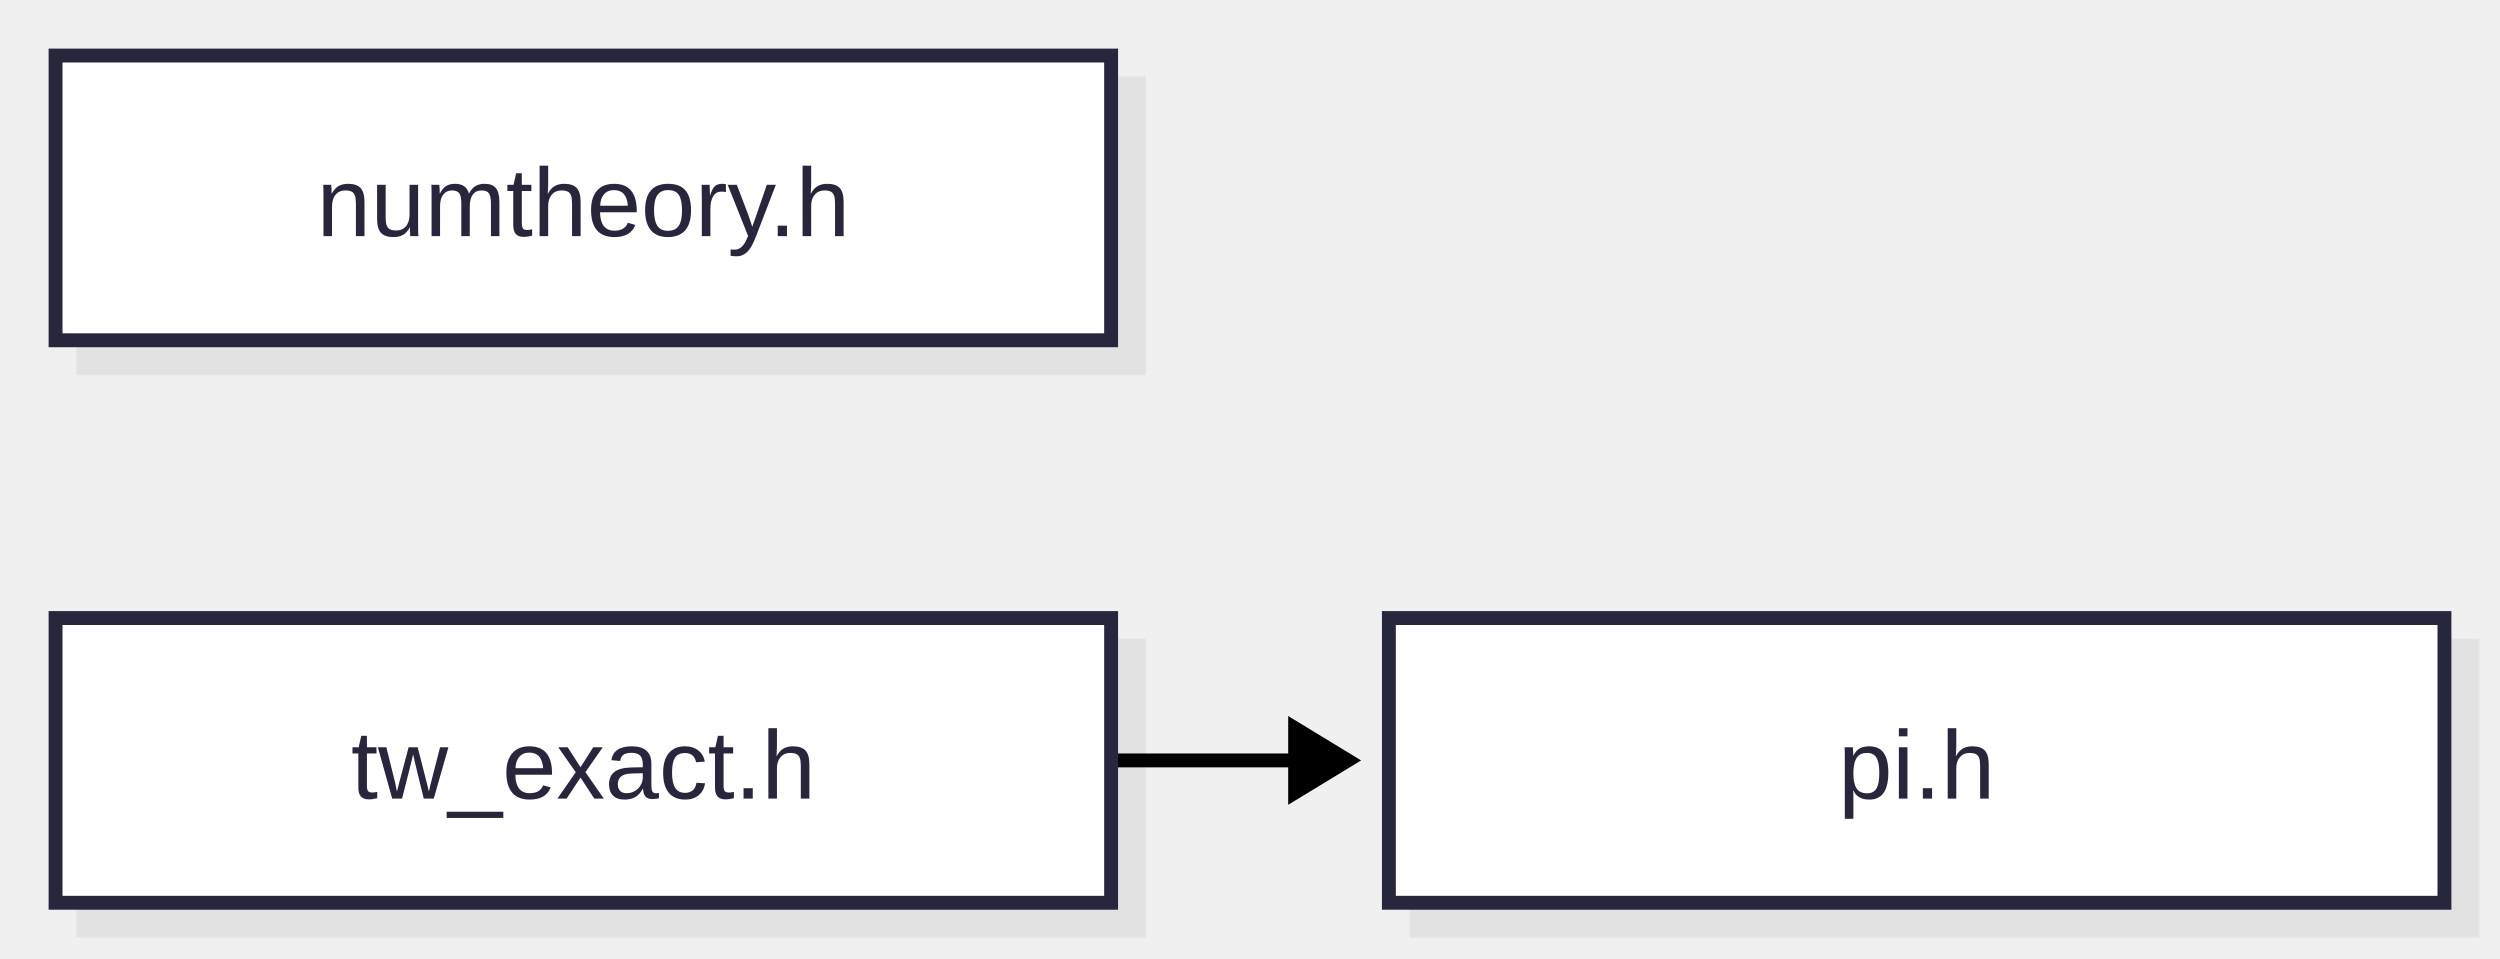
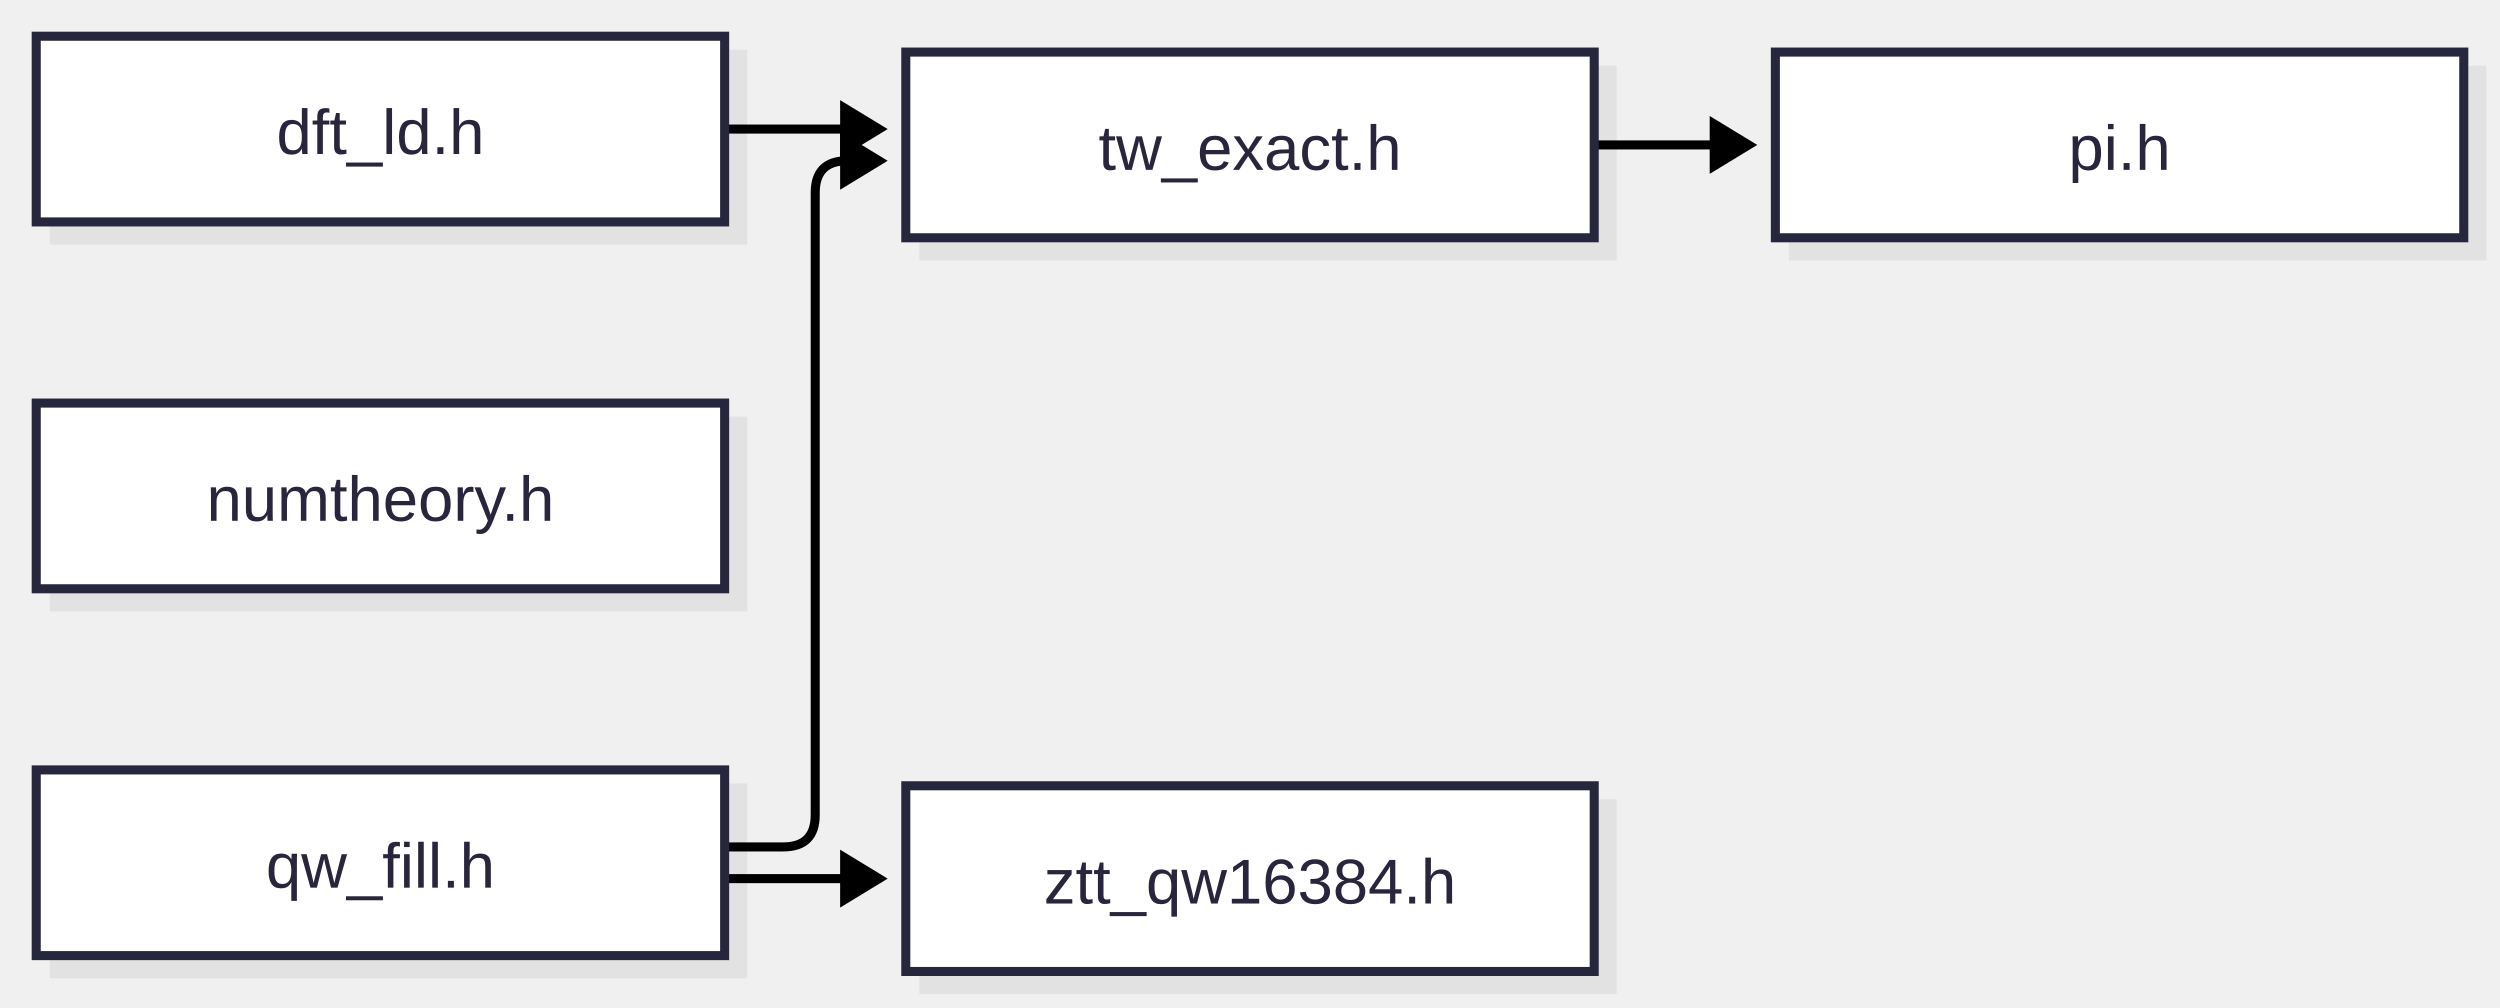
- <svg xmlns="http://www.w3.org/2000/svg" id="my-svg" width="100%" class="flowchart" style="max-width: 360px; background-color: white;" viewBox="4 4 360 138" role="graphics-document document" aria-roledescription="flowchart-v2">
+ <svg xmlns="http://www.w3.org/2000/svg" id="my-svg" width="100%" class="flowchart" style="max-width: 552px; background-color: white;" viewBox="4 4 552 222.5" role="graphics-document document" aria-roledescription="flowchart-v2">
  <style>#my-svg{font-family:"Recursive Variable",arial,sans-serif;font-size:14px;fill:#28253D;}@keyframes edge-animation-frame{from{stroke-dashoffset:0;}}@keyframes dash{to{stroke-dashoffset:0;}}#my-svg .edge-animation-slow{stroke-dasharray:9,5!important;stroke-dashoffset:900;animation:dash 50s linear infinite;stroke-linecap:round;}#my-svg .edge-animation-fast{stroke-dasharray:9,5!important;stroke-dashoffset:900;animation:dash 20s linear infinite;stroke-linecap:round;}#my-svg .error-icon{fill:#ffffff;}#my-svg .error-text{fill:#000000;stroke:#000000;}#my-svg .edge-thickness-normal{stroke-width:2px;}#my-svg .edge-thickness-thick{stroke-width:3.5px;}#my-svg .edge-pattern-solid{stroke-dasharray:0;}#my-svg .edge-thickness-invisible{stroke-width:0;fill:none;}#my-svg .edge-pattern-dashed{stroke-dasharray:3;}#my-svg .edge-pattern-dotted{stroke-dasharray:2;}#my-svg .marker{fill:#000000;stroke:#000000;}#my-svg .marker.cross{stroke:#000000;}#my-svg svg{font-family:"Recursive Variable",arial,sans-serif;font-size:14px;}#my-svg p{margin:0;}#my-svg [data-look="neo"][data-color-id="color-0"].cluster:not(.swimlane) rect{stroke:#E879F9;fill:#FDF4FF;}#my-svg [data-look="neo"][data-color-id="color-0"].cluster:not(.swimlane) path{stroke:#E879F9;fill:#FDF4FF;}#my-svg [data-look="neo"][data-color-id="color-0"].swimlane.cluster rect.swimlane-title,#my-svg [data-look="neo"][data-color-id="color-0"].swimlane.cluster rect.swimlane-body{stroke:#E879F9;fill:#FDF4FF;}#my-svg [data-look="neo"][data-color-id="color-0"].swimlane.cluster .swimlane-title path:nth-of-type(2),#my-svg [data-look="neo"][data-color-id="color-0"].swimlane.cluster .swimlane-body path:nth-of-type(2){stroke:#E879F9;}#my-svg [data-look="neo"][data-color-id="color-0"].swimlane.cluster .swimlane-title path:first-of-type,#my-svg [data-look="neo"][data-color-id="color-0"].swimlane.cluster .swimlane-body path:first-of-type{stroke:#FDF4FF;}#my-svg [data-look="neo"][data-color-id="color-0"].node .collapsed-group,#my-svg [data-look="neo"][data-color-id="color-0"].rough-node .collapsed-group,#my-svg [data-look="neo"][data-color-id="color-0"].node .collapsed-group path,#my-svg [data-look="neo"][data-color-id="color-0"].rough-node .collapsed-group path{stroke:#E879F9;fill:#FDF4FF;}#my-svg [data-look="neo"][data-color-id="color-0"].node .collapsed-indicator,#my-svg [data-look="neo"][data-color-id="color-0"].rough-node .collapsed-indicator{fill:#E879F9;}#my-svg [data-look="neo"][data-color-id="color-0"].node .collapsed-separator,#my-svg [data-look="neo"][data-color-id="color-0"].rough-node .collapsed-separator{stroke:#E879F9;}#my-svg [data-look="neo"][data-color-id="color-1"].cluster:not(.swimlane) rect{stroke:#2DD4BF;fill:#F0FDFA;}#my-svg [data-look="neo"][data-color-id="color-1"].cluster:not(.swimlane) path{stroke:#2DD4BF;fill:#F0FDFA;}#my-svg [data-look="neo"][data-color-id="color-1"].swimlane.cluster rect.swimlane-title,#my-svg [data-look="neo"][data-color-id="color-1"].swimlane.cluster rect.swimlane-body{stroke:#2DD4BF;fill:#F0FDFA;}#my-svg [data-look="neo"][data-color-id="color-1"].swimlane.cluster .swimlane-title path:nth-of-type(2),#my-svg [data-look="neo"][data-color-id="color-1"].swimlane.cluster .swimlane-body path:nth-of-type(2){stroke:#2DD4BF;}#my-svg [data-look="neo"][data-color-id="color-1"].swimlane.cluster .swimlane-title path:first-of-type,#my-svg [data-look="neo"][data-color-id="color-1"].swimlane.cluster .swimlane-body path:first-of-type{stroke:#F0FDFA;}#my-svg [data-look="neo"][data-color-id="color-1"].node .collapsed-group,#my-svg [data-look="neo"][data-color-id="color-1"].rough-node .collapsed-group,#my-svg [data-look="neo"][data-color-id="color-1"].node .collapsed-group path,#my-svg [data-look="neo"][data-color-id="color-1"].rough-node .collapsed-group path{stroke:#2DD4BF;fill:#F0FDFA;}#my-svg [data-look="neo"][data-color-id="color-1"].node .collapsed-indicator,#my-svg [data-look="neo"][data-color-id="color-1"].rough-node .collapsed-indicator{fill:#2DD4BF;}#my-svg [data-look="neo"][data-color-id="color-1"].node .collapsed-separator,#my-svg [data-look="neo"][data-color-id="color-1"].rough-node .collapsed-separator{stroke:#2DD4BF;}#my-svg [data-look="neo"][data-color-id="color-2"].cluster:not(.swimlane) rect{stroke:#FB923C;fill:#FFF7ED;}#my-svg [data-look="neo"][data-color-id="color-2"].cluster:not(.swimlane) path{stroke:#FB923C;fill:#FFF7ED;}#my-svg [data-look="neo"][data-color-id="color-2"].swimlane.cluster rect.swimlane-title,#my-svg [data-look="neo"][data-color-id="color-2"].swimlane.cluster rect.swimlane-body{stroke:#FB923C;fill:#FFF7ED;}#my-svg [data-look="neo"][data-color-id="color-2"].swimlane.cluster .swimlane-title path:nth-of-type(2),#my-svg [data-look="neo"][data-color-id="color-2"].swimlane.cluster .swimlane-body path:nth-of-type(2){stroke:#FB923C;}#my-svg [data-look="neo"][data-color-id="color-2"].swimlane.cluster .swimlane-title path:first-of-type,#my-svg [data-look="neo"][data-color-id="color-2"].swimlane.cluster .swimlane-body path:first-of-type{stroke:#FFF7ED;}#my-svg [data-look="neo"][data-color-id="color-2"].node .collapsed-group,#my-svg [data-look="neo"][data-color-id="color-2"].rough-node .collapsed-group,#my-svg [data-look="neo"][data-color-id="color-2"].node .collapsed-group path,#my-svg [data-look="neo"][data-color-id="color-2"].rough-node .collapsed-group path{stroke:#FB923C;fill:#FFF7ED;}#my-svg [data-look="neo"][data-color-id="color-2"].node .collapsed-indicator,#my-svg [data-look="neo"][data-color-id="color-2"].rough-node .collapsed-indicator{fill:#FB923C;}#my-svg [data-look="neo"][data-color-id="color-2"].node .collapsed-separator,#my-svg [data-look="neo"][data-color-id="color-2"].rough-node .collapsed-separator{stroke:#FB923C;}#my-svg [data-look="neo"][data-color-id="color-3"].cluster:not(.swimlane) rect{stroke:#22D3EE;fill:#ECFEFF;}#my-svg [data-look="neo"][data-color-id="color-3"].cluster:not(.swimlane) path{stroke:#22D3EE;fill:#ECFEFF;}#my-svg [data-look="neo"][data-color-id="color-3"].swimlane.cluster rect.swimlane-title,#my-svg [data-look="neo"][data-color-id="color-3"].swimlane.cluster rect.swimlane-body{stroke:#22D3EE;fill:#ECFEFF;}#my-svg [data-look="neo"][data-color-id="color-3"].swimlane.cluster .swimlane-title path:nth-of-type(2),#my-svg [data-look="neo"][data-color-id="color-3"].swimlane.cluster .swimlane-body path:nth-of-type(2){stroke:#22D3EE;}#my-svg [data-look="neo"][data-color-id="color-3"].swimlane.cluster .swimlane-title path:first-of-type,#my-svg [data-look="neo"][data-color-id="color-3"].swimlane.cluster .swimlane-body path:first-of-type{stroke:#ECFEFF;}#my-svg [data-look="neo"][data-color-id="color-3"].node .collapsed-group,#my-svg [data-look="neo"][data-color-id="color-3"].rough-node .collapsed-group,#my-svg [data-look="neo"][data-color-id="color-3"].node .collapsed-group path,#my-svg [data-look="neo"][data-color-id="color-3"].rough-node .collapsed-group path{stroke:#22D3EE;fill:#ECFEFF;}#my-svg [data-look="neo"][data-color-id="color-3"].node .collapsed-indicator,#my-svg [data-look="neo"][data-color-id="color-3"].rough-node .collapsed-indicator{fill:#22D3EE;}#my-svg [data-look="neo"][data-color-id="color-3"].node .collapsed-separator,#my-svg [data-look="neo"][data-color-id="color-3"].rough-node .collapsed-separator{stroke:#22D3EE;}#my-svg [data-look="neo"][data-color-id="color-4"].cluster:not(.swimlane) rect{stroke:#4ADE80;fill:#F0FDF4;}#my-svg [data-look="neo"][data-color-id="color-4"].cluster:not(.swimlane) path{stroke:#4ADE80;fill:#F0FDF4;}#my-svg [data-look="neo"][data-color-id="color-4"].swimlane.cluster rect.swimlane-title,#my-svg [data-look="neo"][data-color-id="color-4"].swimlane.cluster rect.swimlane-body{stroke:#4ADE80;fill:#F0FDF4;}#my-svg [data-look="neo"][data-color-id="color-4"].swimlane.cluster .swimlane-title path:nth-of-type(2),#my-svg [data-look="neo"][data-color-id="color-4"].swimlane.cluster .swimlane-body path:nth-of-type(2){stroke:#4ADE80;}#my-svg [data-look="neo"][data-color-id="color-4"].swimlane.cluster .swimlane-title path:first-of-type,#my-svg [data-look="neo"][data-color-id="color-4"].swimlane.cluster .swimlane-body path:first-of-type{stroke:#F0FDF4;}#my-svg [data-look="neo"][data-color-id="color-4"].node .collapsed-group,#my-svg [data-look="neo"][data-color-id="color-4"].rough-node .collapsed-group,#my-svg [data-look="neo"][data-color-id="color-4"].node .collapsed-group path,#my-svg [data-look="neo"][data-color-id="color-4"].rough-node .collapsed-group path{stroke:#4ADE80;fill:#F0FDF4;}#my-svg [data-look="neo"][data-color-id="color-4"].node .collapsed-indicator,#my-svg [data-look="neo"][data-color-id="color-4"].rough-node .collapsed-indicator{fill:#4ADE80;}#my-svg [data-look="neo"][data-color-id="color-4"].node .collapsed-separator,#my-svg [data-look="neo"][data-color-id="color-4"].rough-node .collapsed-separator{stroke:#4ADE80;}#my-svg [data-look="neo"][data-color-id="color-5"].cluster:not(.swimlane) rect{stroke:#A78BFA;fill:#F5F3FF;}#my-svg [data-look="neo"][data-color-id="color-5"].cluster:not(.swimlane) path{stroke:#A78BFA;fill:#F5F3FF;}#my-svg [data-look="neo"][data-color-id="color-5"].swimlane.cluster rect.swimlane-title,#my-svg [data-look="neo"][data-color-id="color-5"].swimlane.cluster rect.swimlane-body{stroke:#A78BFA;fill:#F5F3FF;}#my-svg [data-look="neo"][data-color-id="color-5"].swimlane.cluster .swimlane-title path:nth-of-type(2),#my-svg [data-look="neo"][data-color-id="color-5"].swimlane.cluster .swimlane-body path:nth-of-type(2){stroke:#A78BFA;}#my-svg [data-look="neo"][data-color-id="color-5"].swimlane.cluster .swimlane-title path:first-of-type,#my-svg [data-look="neo"][data-color-id="color-5"].swimlane.cluster .swimlane-body path:first-of-type{stroke:#F5F3FF;}#my-svg [data-look="neo"][data-color-id="color-5"].node .collapsed-group,#my-svg [data-look="neo"][data-color-id="color-5"].rough-node .collapsed-group,#my-svg [data-look="neo"][data-color-id="color-5"].node .collapsed-group path,#my-svg [data-look="neo"][data-color-id="color-5"].rough-node .collapsed-group path{stroke:#A78BFA;fill:#F5F3FF;}#my-svg [data-look="neo"][data-color-id="color-5"].node .collapsed-indicator,#my-svg [data-look="neo"][data-color-id="color-5"].rough-node .collapsed-indicator{fill:#A78BFA;}#my-svg [data-look="neo"][data-color-id="color-5"].node .collapsed-separator,#my-svg [data-look="neo"][data-color-id="color-5"].rough-node .collapsed-separator{stroke:#A78BFA;}#my-svg [data-look="neo"][data-color-id="color-6"].cluster:not(.swimlane) rect{stroke:#F87171;fill:#FEF2F2;}#my-svg [data-look="neo"][data-color-id="color-6"].cluster:not(.swimlane) path{stroke:#F87171;fill:#FEF2F2;}#my-svg [data-look="neo"][data-color-id="color-6"].swimlane.cluster rect.swimlane-title,#my-svg [data-look="neo"][data-color-id="color-6"].swimlane.cluster rect.swimlane-body{stroke:#F87171;fill:#FEF2F2;}#my-svg [data-look="neo"][data-color-id="color-6"].swimlane.cluster .swimlane-title path:nth-of-type(2),#my-svg [data-look="neo"][data-color-id="color-6"].swimlane.cluster .swimlane-body path:nth-of-type(2){stroke:#F87171;}#my-svg [data-look="neo"][data-color-id="color-6"].swimlane.cluster .swimlane-title path:first-of-type,#my-svg [data-look="neo"][data-color-id="color-6"].swimlane.cluster .swimlane-body path:first-of-type{stroke:#FEF2F2;}#my-svg [data-look="neo"][data-color-id="color-6"].node .collapsed-group,#my-svg [data-look="neo"][data-color-id="color-6"].rough-node .collapsed-group,#my-svg [data-look="neo"][data-color-id="color-6"].node .collapsed-group path,#my-svg [data-look="neo"][data-color-id="color-6"].rough-node .collapsed-group path{stroke:#F87171;fill:#FEF2F2;}#my-svg [data-look="neo"][data-color-id="color-6"].node .collapsed-indicator,#my-svg [data-look="neo"][data-color-id="color-6"].rough-node .collapsed-indicator{fill:#F87171;}#my-svg [data-look="neo"][data-color-id="color-6"].node .collapsed-separator,#my-svg [data-look="neo"][data-color-id="color-6"].rough-node .collapsed-separator{stroke:#F87171;}#my-svg [data-look="neo"][data-color-id="color-7"].cluster:not(.swimlane) rect{stroke:#FACC15;fill:#FEFCE8;}#my-svg [data-look="neo"][data-color-id="color-7"].cluster:not(.swimlane) path{stroke:#FACC15;fill:#FEFCE8;}#my-svg [data-look="neo"][data-color-id="color-7"].swimlane.cluster rect.swimlane-title,#my-svg [data-look="neo"][data-color-id="color-7"].swimlane.cluster rect.swimlane-body{stroke:#FACC15;fill:#FEFCE8;}#my-svg [data-look="neo"][data-color-id="color-7"].swimlane.cluster .swimlane-title path:nth-of-type(2),#my-svg [data-look="neo"][data-color-id="color-7"].swimlane.cluster .swimlane-body path:nth-of-type(2){stroke:#FACC15;}#my-svg [data-look="neo"][data-color-id="color-7"].swimlane.cluster .swimlane-title path:first-of-type,#my-svg [data-look="neo"][data-color-id="color-7"].swimlane.cluster .swimlane-body path:first-of-type{stroke:#FEFCE8;}#my-svg [data-look="neo"][data-color-id="color-7"].node .collapsed-group,#my-svg [data-look="neo"][data-color-id="color-7"].rough-node .collapsed-group,#my-svg [data-look="neo"][data-color-id="color-7"].node .collapsed-group path,#my-svg [data-look="neo"][data-color-id="color-7"].rough-node .collapsed-group path{stroke:#FACC15;fill:#FEFCE8;}#my-svg [data-look="neo"][data-color-id="color-7"].node .collapsed-indicator,#my-svg [data-look="neo"][data-color-id="color-7"].rough-node .collapsed-indicator{fill:#FACC15;}#my-svg [data-look="neo"][data-color-id="color-7"].node .collapsed-separator,#my-svg [data-look="neo"][data-color-id="color-7"].rough-node .collapsed-separator{stroke:#FACC15;}#my-svg [data-look="neo"][data-color-id="color-8"].cluster:not(.swimlane) rect{stroke:#818CF8;fill:#EEF2FF;}#my-svg [data-look="neo"][data-color-id="color-8"].cluster:not(.swimlane) path{stroke:#818CF8;fill:#EEF2FF;}#my-svg [data-look="neo"][data-color-id="color-8"].swimlane.cluster rect.swimlane-title,#my-svg [data-look="neo"][data-color-id="color-8"].swimlane.cluster rect.swimlane-body{stroke:#818CF8;fill:#EEF2FF;}#my-svg [data-look="neo"][data-color-id="color-8"].swimlane.cluster .swimlane-title path:nth-of-type(2),#my-svg [data-look="neo"][data-color-id="color-8"].swimlane.cluster .swimlane-body path:nth-of-type(2){stroke:#818CF8;}#my-svg [data-look="neo"][data-color-id="color-8"].swimlane.cluster .swimlane-title path:first-of-type,#my-svg [data-look="neo"][data-color-id="color-8"].swimlane.cluster .swimlane-body path:first-of-type{stroke:#EEF2FF;}#my-svg [data-look="neo"][data-color-id="color-8"].node .collapsed-group,#my-svg [data-look="neo"][data-color-id="color-8"].rough-node .collapsed-group,#my-svg [data-look="neo"][data-color-id="color-8"].node .collapsed-group path,#my-svg [data-look="neo"][data-color-id="color-8"].rough-node .collapsed-group path{stroke:#818CF8;fill:#EEF2FF;}#my-svg [data-look="neo"][data-color-id="color-8"].node .collapsed-indicator,#my-svg [data-look="neo"][data-color-id="color-8"].rough-node .collapsed-indicator{fill:#818CF8;}#my-svg [data-look="neo"][data-color-id="color-8"].node .collapsed-separator,#my-svg [data-look="neo"][data-color-id="color-8"].rough-node .collapsed-separator{stroke:#818CF8;}#my-svg [data-look="neo"][data-color-id="color-9"].cluster:not(.swimlane) rect{stroke:#A3E635;fill:#F7FEE7;}#my-svg [data-look="neo"][data-color-id="color-9"].cluster:not(.swimlane) path{stroke:#A3E635;fill:#F7FEE7;}#my-svg [data-look="neo"][data-color-id="color-9"].swimlane.cluster rect.swimlane-title,#my-svg [data-look="neo"][data-color-id="color-9"].swimlane.cluster rect.swimlane-body{stroke:#A3E635;fill:#F7FEE7;}#my-svg [data-look="neo"][data-color-id="color-9"].swimlane.cluster .swimlane-title path:nth-of-type(2),#my-svg [data-look="neo"][data-color-id="color-9"].swimlane.cluster .swimlane-body path:nth-of-type(2){stroke:#A3E635;}#my-svg [data-look="neo"][data-color-id="color-9"].swimlane.cluster .swimlane-title path:first-of-type,#my-svg [data-look="neo"][data-color-id="color-9"].swimlane.cluster .swimlane-body path:first-of-type{stroke:#F7FEE7;}#my-svg [data-look="neo"][data-color-id="color-9"].node .collapsed-group,#my-svg [data-look="neo"][data-color-id="color-9"].rough-node .collapsed-group,#my-svg [data-look="neo"][data-color-id="color-9"].node .collapsed-group path,#my-svg [data-look="neo"][data-color-id="color-9"].rough-node .collapsed-group path{stroke:#A3E635;fill:#F7FEE7;}#my-svg [data-look="neo"][data-color-id="color-9"].node .collapsed-indicator,#my-svg [data-look="neo"][data-color-id="color-9"].rough-node .collapsed-indicator{fill:#A3E635;}#my-svg [data-look="neo"][data-color-id="color-9"].node .collapsed-separator,#my-svg [data-look="neo"][data-color-id="color-9"].rough-node .collapsed-separator{stroke:#A3E635;}#my-svg [data-look="neo"][data-color-id="color-10"].cluster:not(.swimlane) rect{stroke:#38BDF8;fill:#F0F9FF;}#my-svg [data-look="neo"][data-color-id="color-10"].cluster:not(.swimlane) path{stroke:#38BDF8;fill:#F0F9FF;}#my-svg [data-look="neo"][data-color-id="color-10"].swimlane.cluster rect.swimlane-title,#my-svg [data-look="neo"][data-color-id="color-10"].swimlane.cluster rect.swimlane-body{stroke:#38BDF8;fill:#F0F9FF;}#my-svg [data-look="neo"][data-color-id="color-10"].swimlane.cluster .swimlane-title path:nth-of-type(2),#my-svg [data-look="neo"][data-color-id="color-10"].swimlane.cluster .swimlane-body path:nth-of-type(2){stroke:#38BDF8;}#my-svg [data-look="neo"][data-color-id="color-10"].swimlane.cluster .swimlane-title path:first-of-type,#my-svg [data-look="neo"][data-color-id="color-10"].swimlane.cluster .swimlane-body path:first-of-type{stroke:#F0F9FF;}#my-svg [data-look="neo"][data-color-id="color-10"].node .collapsed-group,#my-svg [data-look="neo"][data-color-id="color-10"].rough-node .collapsed-group,#my-svg [data-look="neo"][data-color-id="color-10"].node .collapsed-group path,#my-svg [data-look="neo"][data-color-id="color-10"].rough-node .collapsed-group path{stroke:#38BDF8;fill:#F0F9FF;}#my-svg [data-look="neo"][data-color-id="color-10"].node .collapsed-indicator,#my-svg [data-look="neo"][data-color-id="color-10"].rough-node .collapsed-indicator{fill:#38BDF8;}#my-svg [data-look="neo"][data-color-id="color-10"].node .collapsed-separator,#my-svg [data-look="neo"][data-color-id="color-10"].rough-node .collapsed-separator{stroke:#38BDF8;}#my-svg [data-look="neo"][data-color-id="color-11"].cluster:not(.swimlane) rect{stroke:#FB7185;fill:#FFF1F2;}#my-svg [data-look="neo"][data-color-id="color-11"].cluster:not(.swimlane) path{stroke:#FB7185;fill:#FFF1F2;}#my-svg [data-look="neo"][data-color-id="color-11"].swimlane.cluster rect.swimlane-title,#my-svg [data-look="neo"][data-color-id="color-11"].swimlane.cluster rect.swimlane-body{stroke:#FB7185;fill:#FFF1F2;}#my-svg [data-look="neo"][data-color-id="color-11"].swimlane.cluster .swimlane-title path:nth-of-type(2),#my-svg [data-look="neo"][data-color-id="color-11"].swimlane.cluster .swimlane-body path:nth-of-type(2){stroke:#FB7185;}#my-svg [data-look="neo"][data-color-id="color-11"].swimlane.cluster .swimlane-title path:first-of-type,#my-svg [data-look="neo"][data-color-id="color-11"].swimlane.cluster .swimlane-body path:first-of-type{stroke:#FFF1F2;}#my-svg [data-look="neo"][data-color-id="color-11"].node .collapsed-group,#my-svg [data-look="neo"][data-color-id="color-11"].rough-node .collapsed-group,#my-svg [data-look="neo"][data-color-id="color-11"].node .collapsed-group path,#my-svg [data-look="neo"][data-color-id="color-11"].rough-node .collapsed-group path{stroke:#FB7185;fill:#FFF1F2;}#my-svg [data-look="neo"][data-color-id="color-11"].node .collapsed-indicator,#my-svg [data-look="neo"][data-color-id="color-11"].rough-node .collapsed-indicator{fill:#FB7185;}#my-svg [data-look="neo"][data-color-id="color-11"].node .collapsed-separator,#my-svg [data-look="neo"][data-color-id="color-11"].rough-node .collapsed-separator{stroke:#FB7185;}#my-svg .label{font-family:"Recursive Variable",arial,sans-serif;color:#28253D;}#my-svg .cluster-label text{fill:#000000;}#my-svg .cluster-label span{color:#000000;}#my-svg .cluster-label span p{background-color:transparent;}#my-svg .label text,#my-svg span{fill:#28253D;color:#28253D;}#my-svg .node rect,#my-svg .node circle,#my-svg .node ellipse,#my-svg .node polygon,#my-svg .node path{fill:#ffffff;stroke:#28253D;stroke-width:2px;}#my-svg .rough-node .label text,#my-svg .node .label text,#my-svg .image-shape .label,#my-svg .icon-shape .label{text-anchor:middle;}#my-svg .node .katex path{fill:#000;stroke:#000;stroke-width:1px;}#my-svg .rough-node .label,#my-svg .node .label,#my-svg .image-shape .label,#my-svg .icon-shape .label{text-align:center;}#my-svg .node.clickable{cursor:pointer;}#my-svg .root .anchor path{fill:#000000!important;stroke-width:0;stroke:#000000;}#my-svg .arrowheadPath{fill:#000000;}#my-svg .edgePaths .path{stroke:#000000;stroke-width:2px;}#my-svg .flowchart-link{stroke:#000000;fill:none;}#my-svg .edgeLabel{background-color:hsl(-120, 0%, 80%);text-align:center;}#my-svg .edgeLabel p{background-color:hsl(-120, 0%, 80%);}#my-svg .edgeLabel rect{opacity:0.5;background-color:hsl(-120, 0%, 80%);fill:hsl(-120, 0%, 80%);}#my-svg .labelBkg{background-color:rgba(204, 204, 204, 0.5);}#my-svg .cluster rect{fill:#F9F9FB;stroke:#BDBCCC;stroke-width:1px;}#my-svg .cluster text{fill:#000000;}#my-svg .cluster span{color:#000000;}#my-svg .node .collapsed-indicator{fill:#BDBCCC;stroke:none;opacity:0.6;}#my-svg .node .collapsed-separator{stroke:#BDBCCC;stroke-width:0.75px;}#my-svg div.mermaidTooltip{position:absolute;text-align:center;max-width:200px;padding:2px;font-family:"Recursive Variable",arial,sans-serif;font-size:12px;background:#ffffff;border:1px solid hsl(0, 0%, 90%);border-radius:2px;pointer-events:none;z-index:100;}#my-svg .flowchartTitleText{text-anchor:middle;font-size:18px;fill:#28253D;}#my-svg rect.text{fill:none;stroke-width:0;}#my-svg .icon-shape,#my-svg .image-shape{background-color:hsl(-120, 0%, 80%);text-align:center;}#my-svg .icon-shape p,#my-svg .image-shape p{background-color:hsl(-120, 0%, 80%);padding:2px;}#my-svg .icon-shape .label rect,#my-svg .image-shape .label rect{opacity:0.5;background-color:hsl(-120, 0%, 80%);fill:hsl(-120, 0%, 80%);}#my-svg .label-icon{display:inline-block;height:1em;overflow:visible;vertical-align:-0.125em;}#my-svg .node .label-icon path{fill:currentColor;stroke:revert;stroke-width:revert;}#my-svg .node .neo-node{stroke:#28253D;}#my-svg [data-look="neo"].node rect,#my-svg [data-look="neo"].cluster rect,#my-svg [data-look="neo"].node polygon{stroke:#28253D;filter:url(#my-svg-drop-shadow);}#my-svg [data-look="neo"].swimlane.cluster rect{filter:none;}#my-svg [data-look="neo"].node path{stroke:#28253D;stroke-width:2px;}#my-svg [data-look="neo"].node .outer-path{filter:url(#my-svg-drop-shadow);}#my-svg [data-look="neo"].node .neo-line path{stroke:#28253D;filter:none;}#my-svg [data-look="neo"].node circle{stroke:#28253D;filter:url(#my-svg-drop-shadow);}#my-svg [data-look="neo"].node circle .state-start{fill:#000000;}#my-svg [data-look="neo"].icon-shape .icon{fill:#28253D;filter:url(#my-svg-drop-shadow);}#my-svg [data-look="neo"].icon-shape .icon-neo path{stroke:#28253D;filter:url(#my-svg-drop-shadow);}#my-svg :root{--mermaid-font-family:"trebuchet ms",verdana,arial,sans-serif;}</style>
  <style>/* Copyright 2019 The Recursive Project Authors (github.com/arrowtype/recursive)

This Font Software is licensed under the SIL Open Font License, Version 1.1.
This license is copied below, and is also available with a FAQ at:
http://scripts.sil.org/OFL


-----------------------------------------------------------
SIL OPEN FONT LICENSE Version 1.1 - 26 February 2007
-----------------------------------------------------------

PREAMBLE
The goals of the Open Font License (OFL) are to stimulate worldwide
development of collaborative font projects, to support the font creation
efforts of academic and linguistic communities, and to provide a free and
open framework in which fonts may be shared and improved in partnership
with others.

The OFL allows the licensed fonts to be used, studied, modified and
redistributed freely as long as they are not sold by themselves. The
fonts, including any derivative works, can be bundled, embedded,
redistributed and/or sold with any software provided that any reserved
names are not used by derivative works. The fonts and derivatives,
however, cannot be released under any other type of license. The
requirement for fonts to remain under this license does not apply
to any document created using the fonts or their derivatives.

DEFINITIONS
"Font Software" refers to the set of files released by the Copyright
Holder(s) under this license and clearly marked as such. This may
include source files, build scripts and documentation.

"Reserved Font Name" refers to any names specified as such after the
copyright statement(s).

"Original Version" refers to the collection of Font Software components as
distributed by the Copyright Holder(s).

"Modified Version" refers to any derivative made by adding to, deleting,
or substituting -- in part or in whole -- any of the components of the
Original Version, by changing formats or by porting the Font Software to a
new environment.

"Author" refers to any designer, engineer, programmer, technical
writer or other person who contributed to the Font Software.

PERMISSION &amp; CONDITIONS
Permission is hereby granted, free of charge, to any person obtaining
a copy of the Font Software, to use, study, copy, merge, embed, modify,
redistribute, and sell modified and unmodified copies of the Font
Software, subject to the following conditions:

1) Neither the Font Software nor any of its individual components,
in Original or Modified Versions, may be sold by itself.

2) Original or Modified Versions of the Font Software may be bundled,
redistributed and/or sold with any software, provided that each copy
contains the above copyright notice and this license. These can be
included either as stand-alone text files, human-readable headers or
in the appropriate machine-readable metadata fields within text or
binary files as long as those fields can be easily viewed by the user.

3) No Modified Version of the Font Software may use the Reserved Font
Name(s) unless explicit written permission is granted by the corresponding
Copyright Holder. This restriction only applies to the primary font name as
presented to the users.

4) The name(s) of the Copyright Holder(s) or the Author(s) of the Font
Software shall not be used to promote, endorse or advertise any
Modified Version, except to acknowledge the contribution(s) of the
Copyright Holder(s) and the Author(s) or with their explicit written
permission.

5) The Font Software, modified or unmodified, in part or in whole,
must be distributed entirely under this license, and must not be
distributed under any other license. The requirement for fonts to
remain under this license does not apply to any document created
using the Font Software.

TERMINATION
This license becomes null and void if any of the above conditions are
not met.

DISCLAIMER
THE FONT SOFTWARE IS PROVIDED "AS IS", WITHOUT WARRANTY OF ANY KIND,
EXPRESS OR IMPLIED, INCLUDING BUT NOT LIMITED TO ANY WARRANTIES OF
MERCHANTABILITY, FITNESS FOR A PARTICULAR PURPOSE AND NONINFRINGEMENT
OF COPYRIGHT, PATENT, TRADEMARK, OR OTHER RIGHT. IN NO EVENT SHALL THE
COPYRIGHT HOLDER BE LIABLE FOR ANY CLAIM, DAMAGES OR OTHER LIABILITY,
INCLUDING ANY GENERAL, SPECIAL, INDIRECT, INCIDENTAL, OR CONSEQUENTIAL
DAMAGES, WHETHER IN AN ACTION OF CONTRACT, TORT OR OTHERWISE, ARISING
FROM, OUT OF THE USE OR INABILITY TO USE THE FONT SOFTWARE OR FROM
OTHER DEALINGS IN THE FONT SOFTWARE.
 */




</style>
  <g>
    <marker id="my-svg_flowchart-v2-pointEnd" class="marker flowchart-v2" viewBox="0 0 10 10" refX="5" refY="5" markerUnits="userSpaceOnUse" markerWidth="8" markerHeight="8" orient="auto">
      <path d="M 0 0 L 10 5 L 0 10 z" class="arrowMarkerPath" style="stroke-width: 1; stroke-dasharray: 1, 0;" />
    </marker>
    <marker id="my-svg_flowchart-v2-pointStart" class="marker flowchart-v2" viewBox="0 0 10 10" refX="4.5" refY="5" markerUnits="userSpaceOnUse" markerWidth="8" markerHeight="8" orient="auto">
      <path d="M 0 5 L 10 10 L 10 0 z" class="arrowMarkerPath" style="stroke-width: 1; stroke-dasharray: 1, 0;" />
    </marker>
    <marker id="my-svg_flowchart-v2-pointEnd-margin" class="marker flowchart-v2" viewBox="0 0 11.5 14" refX="11.5" refY="7" markerUnits="userSpaceOnUse" markerWidth="10.5" markerHeight="14" orient="auto">
      <path d="M 0 0 L 11.5 7 L 0 14 z" class="arrowMarkerPath" style="stroke-width: 0; stroke-dasharray: 1, 0;" />
    </marker>
    <marker id="my-svg_flowchart-v2-pointStart-margin" class="marker flowchart-v2" viewBox="0 0 11.5 14" refX="1" refY="7" markerUnits="userSpaceOnUse" markerWidth="11.5" markerHeight="14" orient="auto">
      <polygon points="0,7 11.5,14 11.5,0" class="arrowMarkerPath" style="stroke-width: 0; stroke-dasharray: 1, 0;" />
    </marker>
    <marker id="my-svg_flowchart-v2-circleEnd" class="marker flowchart-v2" viewBox="0 0 10 10" refX="11" refY="5" markerUnits="userSpaceOnUse" markerWidth="11" markerHeight="11" orient="auto">
      <circle cx="5" cy="5" r="5" class="arrowMarkerPath" style="stroke-width: 1; stroke-dasharray: 1, 0;" />
    </marker>
    <marker id="my-svg_flowchart-v2-circleStart" class="marker flowchart-v2" viewBox="0 0 10 10" refX="-1" refY="5" markerUnits="userSpaceOnUse" markerWidth="11" markerHeight="11" orient="auto">
      <circle cx="5" cy="5" r="5" class="arrowMarkerPath" style="stroke-width: 1; stroke-dasharray: 1, 0;" />
    </marker>
    <marker id="my-svg_flowchart-v2-circleEnd-margin" class="marker flowchart-v2" viewBox="0 0 10 10" refY="5" refX="12.25" markerUnits="userSpaceOnUse" markerWidth="14" markerHeight="14" orient="auto">
      <circle cx="5" cy="5" r="5" class="arrowMarkerPath" style="stroke-width: 0; stroke-dasharray: 1, 0;" />
    </marker>
    <marker id="my-svg_flowchart-v2-circleStart-margin" class="marker flowchart-v2" viewBox="0 0 10 10" refX="-2" refY="5" markerUnits="userSpaceOnUse" markerWidth="14" markerHeight="14" orient="auto">
      <circle cx="5" cy="5" r="5" class="arrowMarkerPath" style="stroke-width: 0; stroke-dasharray: 1, 0;" />
    </marker>
    <marker id="my-svg_flowchart-v2-crossEnd" class="marker cross flowchart-v2" viewBox="0 0 11 11" refX="12" refY="5.2" markerUnits="userSpaceOnUse" markerWidth="11" markerHeight="11" orient="auto">
      <path d="M 1,1 l 9,9 M 10,1 l -9,9" class="arrowMarkerPath" style="stroke-width: 2; stroke-dasharray: 1, 0;" />
    </marker>
    <marker id="my-svg_flowchart-v2-crossStart" class="marker cross flowchart-v2" viewBox="0 0 11 11" refX="-1" refY="5.2" markerUnits="userSpaceOnUse" markerWidth="11" markerHeight="11" orient="auto">
      <path d="M 1,1 l 9,9 M 10,1 l -9,9" class="arrowMarkerPath" style="stroke-width: 2; stroke-dasharray: 1, 0;" />
    </marker>
    <marker id="my-svg_flowchart-v2-crossEnd-margin" class="marker cross flowchart-v2" viewBox="0 0 15 15" refX="17.7" refY="7.5" markerUnits="userSpaceOnUse" markerWidth="12" markerHeight="12" orient="auto">
      <path d="M 1,1 L 14,14 M 1,14 L 14,1" class="arrowMarkerPath" style="stroke-width: 2.5;" />
    </marker>
    <marker id="my-svg_flowchart-v2-crossStart-margin" class="marker cross flowchart-v2" viewBox="0 0 15 15" refX="-3.5" refY="7.5" markerUnits="userSpaceOnUse" markerWidth="12" markerHeight="12" orient="auto">
      <path d="M 1,1 L 14,14 M 1,14 L 14,1" class="arrowMarkerPath" style="stroke-width: 2.5; stroke-dasharray: 1, 0;" />
    </marker>
    <g class="root">
      <g class="clusters" />
      <g class="edges edgePaths">
-         <path d="M164,113.5L200,113.5" id="my-svg-L_n_common_math_tw_exact_h_n_common_math_pi_h_0" class="edge-thickness-normal edge-pattern-solid edge-thickness-normal edge-pattern-solid flowchart-link" style="stroke-dasharray: 0 0 32 4; stroke-dashoffset: 0;;" data-edge="true" data-et="edge" data-id="L_n_common_math_tw_exact_h_n_common_math_pi_h_0" data-points="W3sieCI6MTY0LCJ5IjoxMTMuNX0seyJ4IjoyMDQsInkiOjExMy41fV0=" data-look="neo" marker-end="url(#my-svg_flowchart-v2-pointEnd-margin)" />
+         <path d="M164,32.5L200,32.5" id="my-svg-L_n_common_math_dft_ld_h_n_common_math_tw_exact_h_0" class="edge-thickness-normal edge-pattern-solid edge-thickness-normal edge-pattern-solid flowchart-link" style="stroke-dasharray: 0 0 32 4; stroke-dashoffset: 0;;" data-edge="true" data-et="edge" data-id="L_n_common_math_dft_ld_h_n_common_math_tw_exact_h_0" data-points="W3sieCI6MTY0LCJ5IjozMi41fSx7IngiOjIwNCwieSI6MzIuNX1d" data-look="neo" marker-end="url(#my-svg_flowchart-v2-pointEnd-margin)" />
+         <path d="M164,191L176.929,191Q184,191 184,183.929L184,46.571Q184,39.5 191.071,39.5L200,39.5" id="my-svg-L_n_common_math_qw_fill_h_n_common_math_tw_exact_h_0" class="edge-thickness-normal edge-pattern-solid edge-thickness-normal edge-pattern-solid flowchart-link" style="stroke-dasharray: 0 0 178.172 4; stroke-dashoffset: 0;;" data-edge="true" data-et="edge" data-id="L_n_common_math_qw_fill_h_n_common_math_tw_exact_h_0" data-points="W3sieCI6MTY0LCJ5IjoxOTF9LHsieCI6MTg0LCJ5IjoxOTF9LHsieCI6MTg0LCJ5IjozOS41fSx7IngiOjIwNCwieSI6MzkuNX1d" data-look="neo" marker-end="url(#my-svg_flowchart-v2-pointEnd-margin)" />
+         <path d="M164,198L200,198" id="my-svg-L_n_common_math_qw_fill_h_n_common_math_ztt_qw16384_h_0" class="edge-thickness-normal edge-pattern-solid edge-thickness-normal edge-pattern-solid flowchart-link" style="stroke-dasharray: 0 0 32 4; stroke-dashoffset: 0;;" data-edge="true" data-et="edge" data-id="L_n_common_math_qw_fill_h_n_common_math_ztt_qw16384_h_0" data-points="W3sieCI6MTY0LCJ5IjoxOTh9LHsieCI6MjA0LCJ5IjoxOTh9XQ==" data-look="neo" marker-end="url(#my-svg_flowchart-v2-pointEnd-margin)" />
+         <path d="M356,36L392,36" id="my-svg-L_n_common_math_tw_exact_h_n_common_math_pi_h_0" class="edge-thickness-normal edge-pattern-solid edge-thickness-normal edge-pattern-solid flowchart-link" style="stroke-dasharray: 0 0 32 4; stroke-dashoffset: 0;;" data-edge="true" data-et="edge" data-id="L_n_common_math_tw_exact_h_n_common_math_pi_h_0" data-points="W3sieCI6MzU2LCJ5IjozNn0seyJ4IjozOTYsInkiOjM2fV0=" data-look="neo" marker-end="url(#my-svg_flowchart-v2-pointEnd-margin)" />
      </g>
      <g class="edgeLabels" />
      <g class="nodes">
-         <g class="node default" id="my-svg-flowchart-n_common_math_numtheory_h-0" data-look="neo" transform="translate(88, 32.5)">
+         <g class="node default" id="my-svg-flowchart-n_common_math_dft_ld_h-0" data-look="neo" transform="translate(88, 32.5)">
+           <rect class="basic label-container" style="" x="-76" y="-20.5" width="152" height="41" />
+           <g class="label" style="" transform="translate(0, -8.5)">
+             <rect />
+             <g>
+               <rect class="background" style="stroke: none" />
+               <text y="-10.1" style="">
+                 <tspan class="text-outer-tspan row" x="0" y="-0.1em" dy="1.1em">
+                   <tspan font-style="normal" class="text-inner-tspan" font-weight="normal">dft_ld.h</tspan>
+                 </tspan>
+               </text>
+             </g>
+           </g>
+         </g>
+         <g class="node default" id="my-svg-flowchart-n_common_math_numtheory_h-1" data-look="neo" transform="translate(88, 113.5)">
          <rect class="basic label-container" style="" x="-76" y="-20.5" width="152" height="41" />
          <g class="label" style="" transform="translate(0, -8.5)">
            <rect />
            <g>
              <rect class="background" style="stroke: none" />
              <text y="-10.1" style="">
                <tspan class="text-outer-tspan row" x="0" y="-0.1em" dy="1.1em">
                  <tspan font-style="normal" class="text-inner-tspan" font-weight="normal">numtheory.h</tspan>
                </tspan>
              </text>
            </g>
          </g>
        </g>
-         <g class="node default" id="my-svg-flowchart-n_common_math_pi_h-1" data-look="neo" transform="translate(280, 113.5)">
+         <g class="node default" id="my-svg-flowchart-n_common_math_pi_h-2" data-look="neo" transform="translate(472, 36)">
          <rect class="basic label-container" style="" x="-76" y="-20.5" width="152" height="41" />
          <g class="label" style="" transform="translate(0, -8.5)">
            <rect />
            <g>
              <rect class="background" style="stroke: none" />
              <text y="-10.1" style="">
                <tspan class="text-outer-tspan row" x="0" y="-0.1em" dy="1.1em">
                  <tspan font-style="normal" class="text-inner-tspan" font-weight="normal">pi.h</tspan>
                </tspan>
              </text>
            </g>
          </g>
        </g>
-         <g class="node default" id="my-svg-flowchart-n_common_math_tw_exact_h-2" data-look="neo" transform="translate(88, 113.5)">
+         <g class="node default" id="my-svg-flowchart-n_common_math_qw_fill_h-3" data-look="neo" transform="translate(88, 194.5)">
+           <rect class="basic label-container" style="" x="-76" y="-20.5" width="152" height="41" />
+           <g class="label" style="" transform="translate(0, -8.5)">
+             <rect />
+             <g>
+               <rect class="background" style="stroke: none" />
+               <text y="-10.1" style="">
+                 <tspan class="text-outer-tspan row" x="0" y="-0.1em" dy="1.1em">
+                   <tspan font-style="normal" class="text-inner-tspan" font-weight="normal">qw_fill.h</tspan>
+                 </tspan>
+               </text>
+             </g>
+           </g>
+         </g>
+         <g class="node default" id="my-svg-flowchart-n_common_math_tw_exact_h-4" data-look="neo" transform="translate(280, 36)">
          <rect class="basic label-container" style="" x="-76" y="-20.5" width="152" height="41" />
          <g class="label" style="" transform="translate(0, -8.5)">
            <rect />
            <g>
              <rect class="background" style="stroke: none" />
              <text y="-10.1" style="">
                <tspan class="text-outer-tspan row" x="0" y="-0.1em" dy="1.1em">
                  <tspan font-style="normal" class="text-inner-tspan" font-weight="normal">tw_exact.h</tspan>
+                 </tspan>
+               </text>
+             </g>
+           </g>
+         </g>
+         <g class="node default" id="my-svg-flowchart-n_common_math_ztt_qw16384_h-5" data-look="neo" transform="translate(280, 198)">
+           <rect class="basic label-container" style="" x="-76" y="-20.5" width="152" height="41" />
+           <g class="label" style="" transform="translate(0, -8.5)">
+             <rect />
+             <g>
+               <rect class="background" style="stroke: none" />
+               <text y="-10.1" style="">
+                 <tspan class="text-outer-tspan row" x="0" y="-0.1em" dy="1.1em">
+                   <tspan font-style="normal" class="text-inner-tspan" font-weight="normal">ztt_qw16384.h</tspan>
                </tspan>
              </text>
            </g>
          </g>
        </g>
      </g>
    </g>
  </g>
  <defs>
    <filter id="my-svg-drop-shadow" height="130%" width="130%">
      <feDropShadow dx="4" dy="4" stdDeviation="0" flood-opacity="0.06" flood-color="#000000" />
    </filter>
  </defs>
  <defs>
    <filter id="my-svg-drop-shadow-small" height="150%" width="150%">
      <feDropShadow dx="2" dy="2" stdDeviation="0" flood-opacity="0.06" flood-color="#000000" />
    </filter>
  </defs>
</svg>
